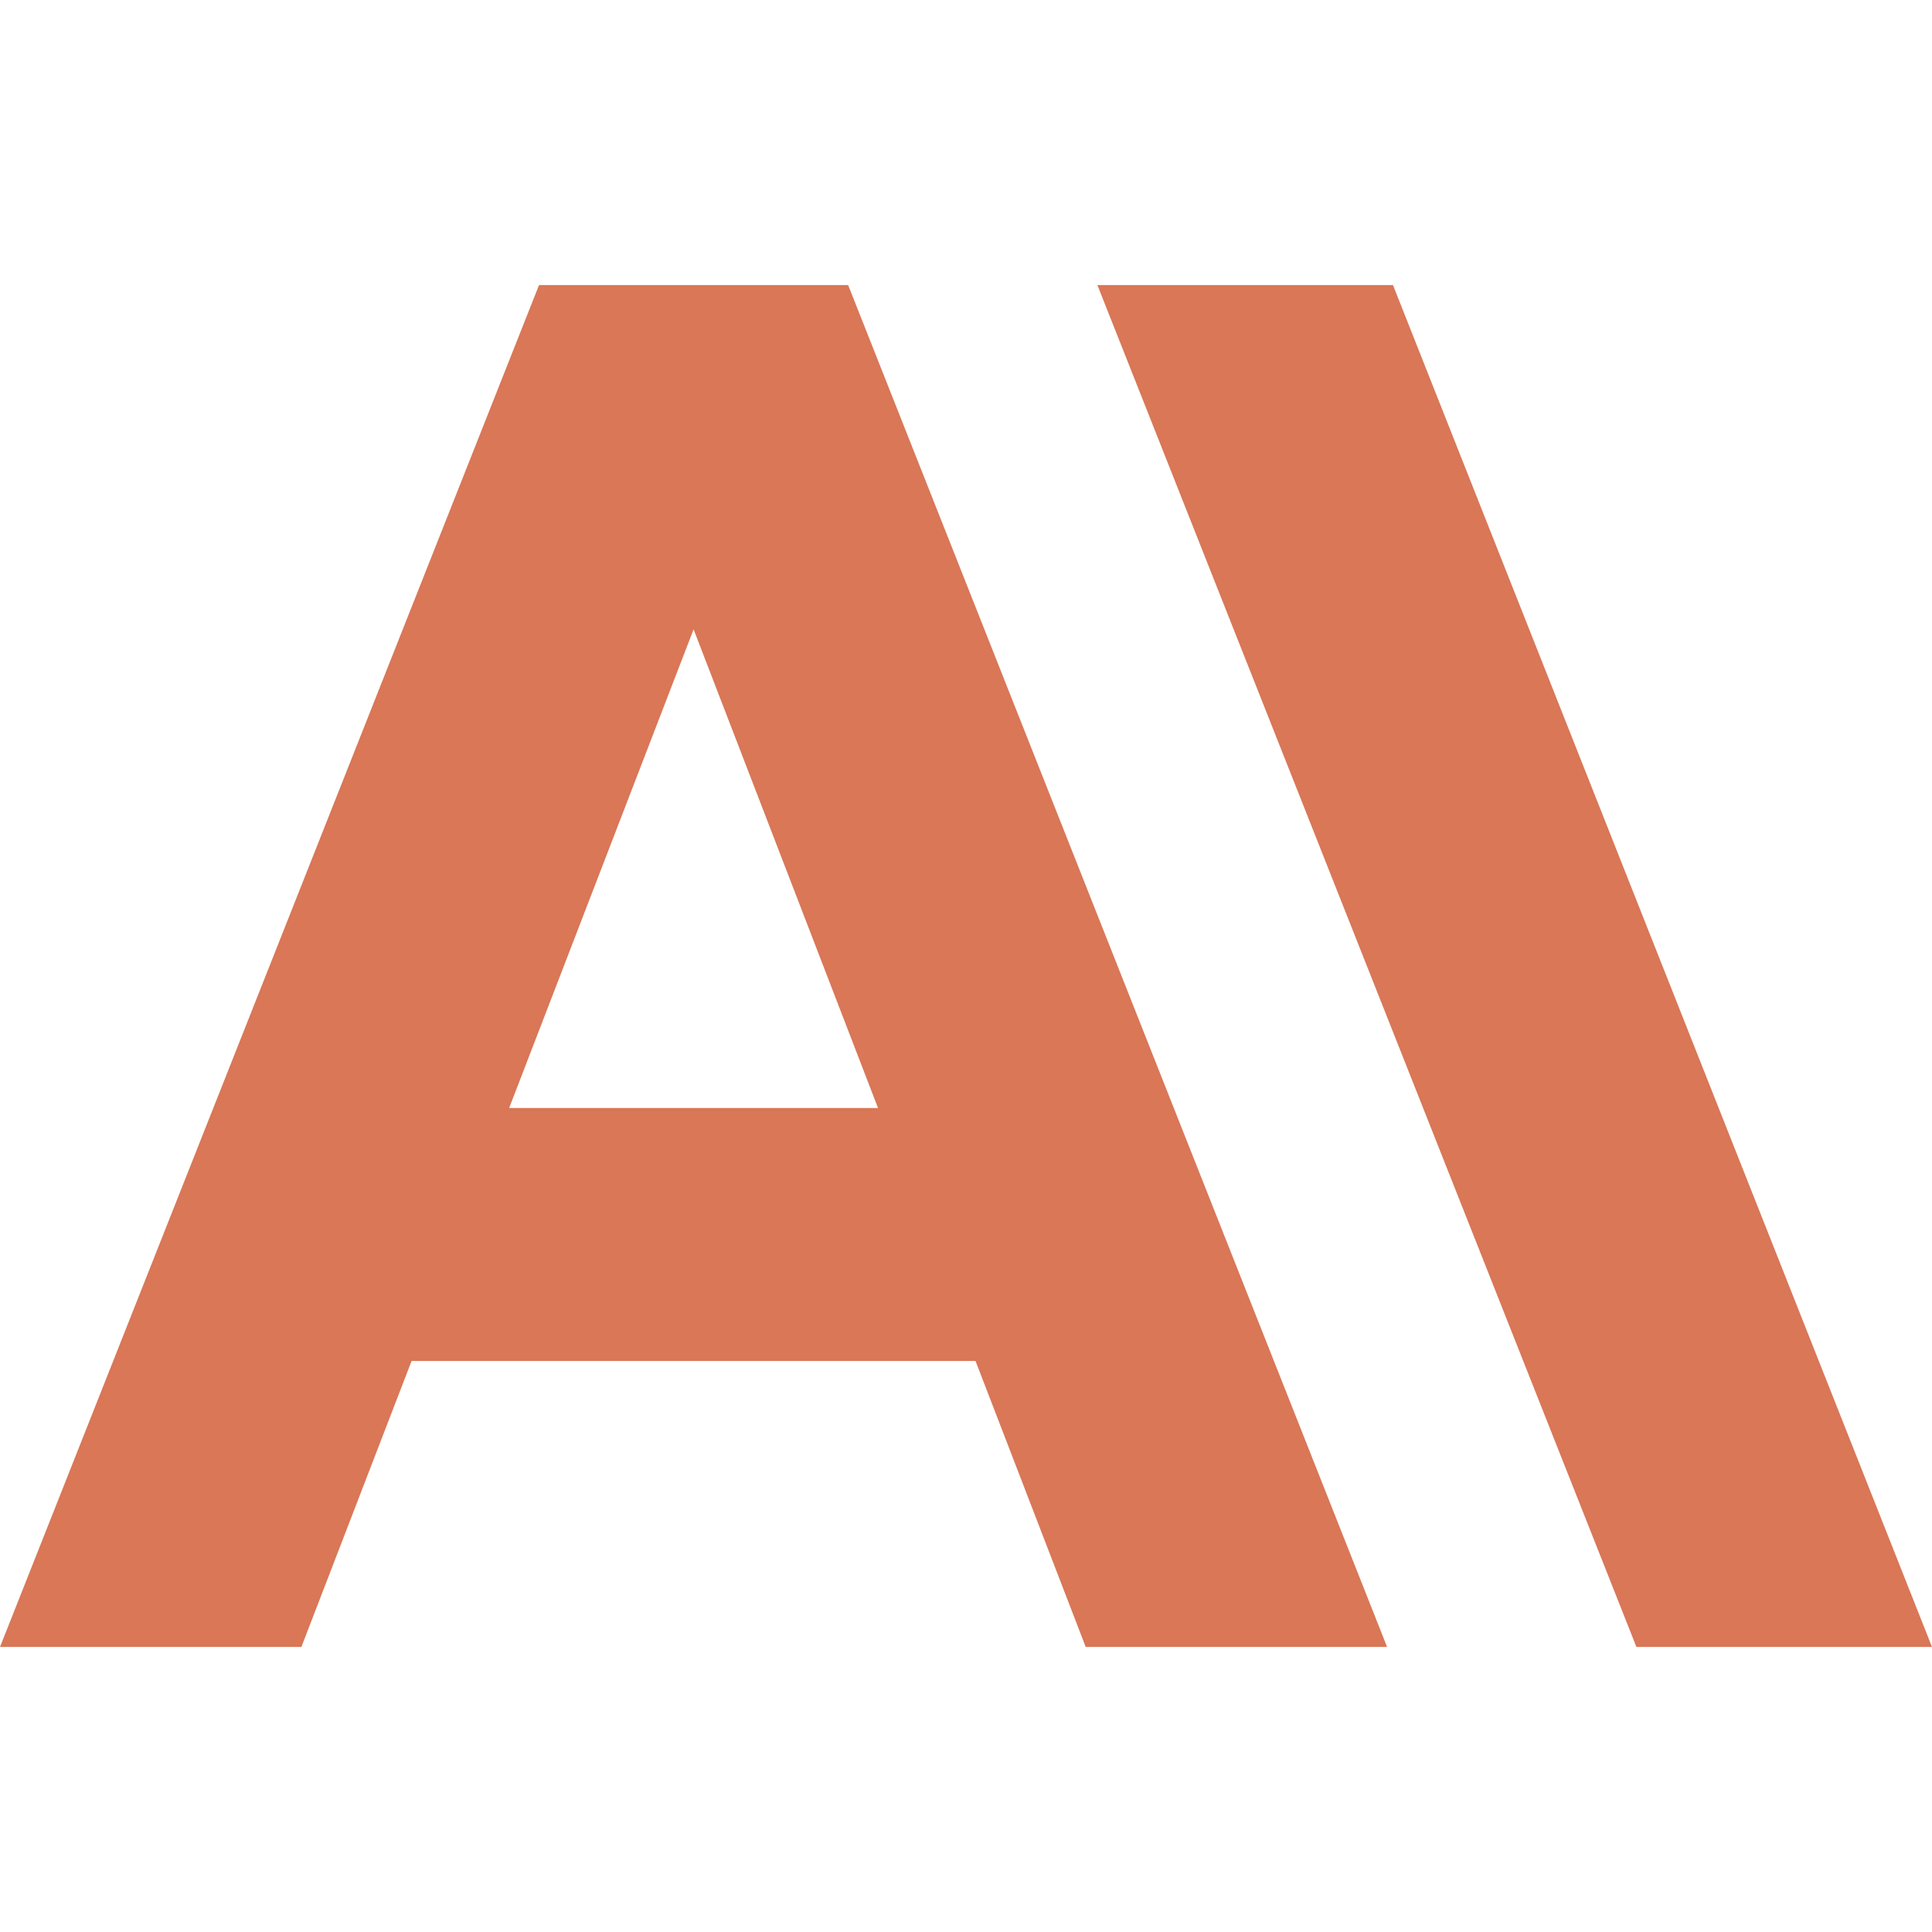
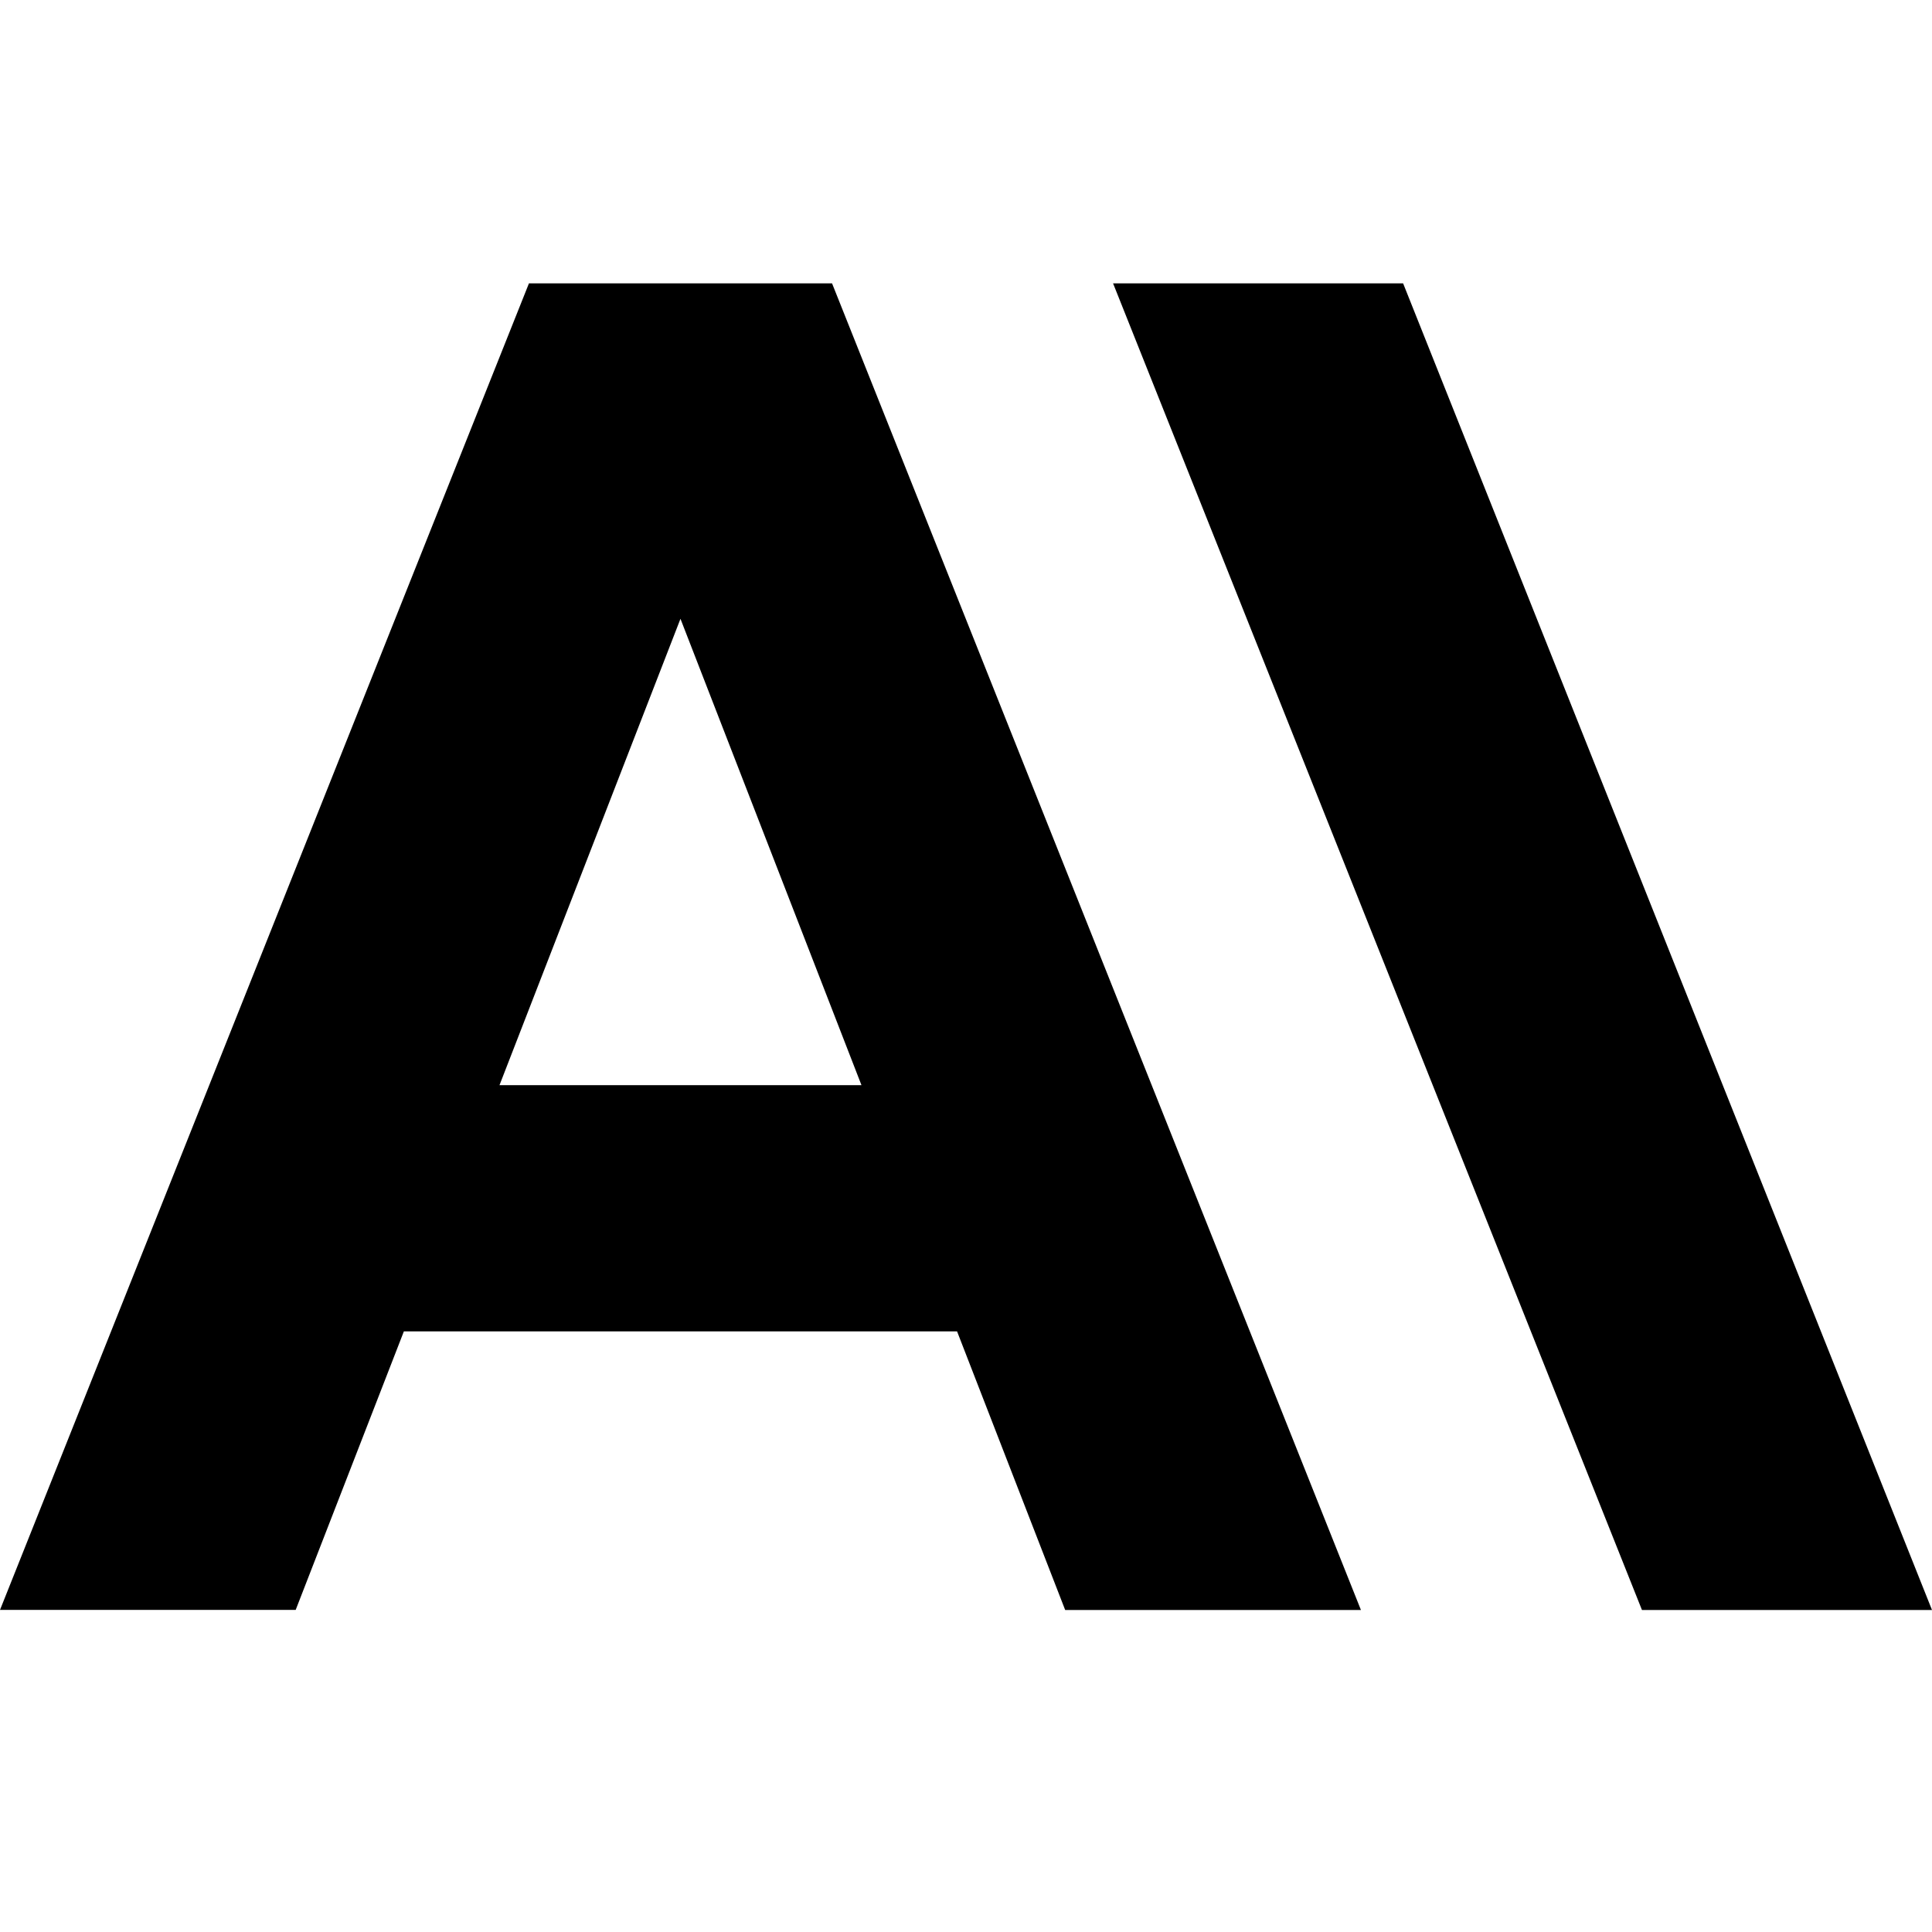
- <svg xmlns="http://www.w3.org/2000/svg" role="img" viewBox="0 0 24 24">
-   <path fill="#D97757" d="M17.304 3.541h-3.672l6.696 16.918H24Zm-10.608 0L0 20.459h3.744l1.369-3.553h7.005l1.369 3.553h3.744L10.536 3.541Zm-.371 10.223 2.291-5.946 2.291 5.946Z" />
+ <svg xmlns="http://www.w3.org/2000/svg" fill="currentColor" fill-rule="evenodd" height="1em" style="flex:none;line-height:1" viewBox="0 0 24 24" width="1em">
+   <path d="M13.827 3.52h3.603L24 20h-3.603l-6.57-16.48zm-7.258 0h3.767L16.906 20h-3.674l-1.343-3.461H5.017l-1.344 3.46H0L6.57 3.522zm4.132 9.959L8.453 7.687 6.205 13.48H10.7z" />
</svg>
